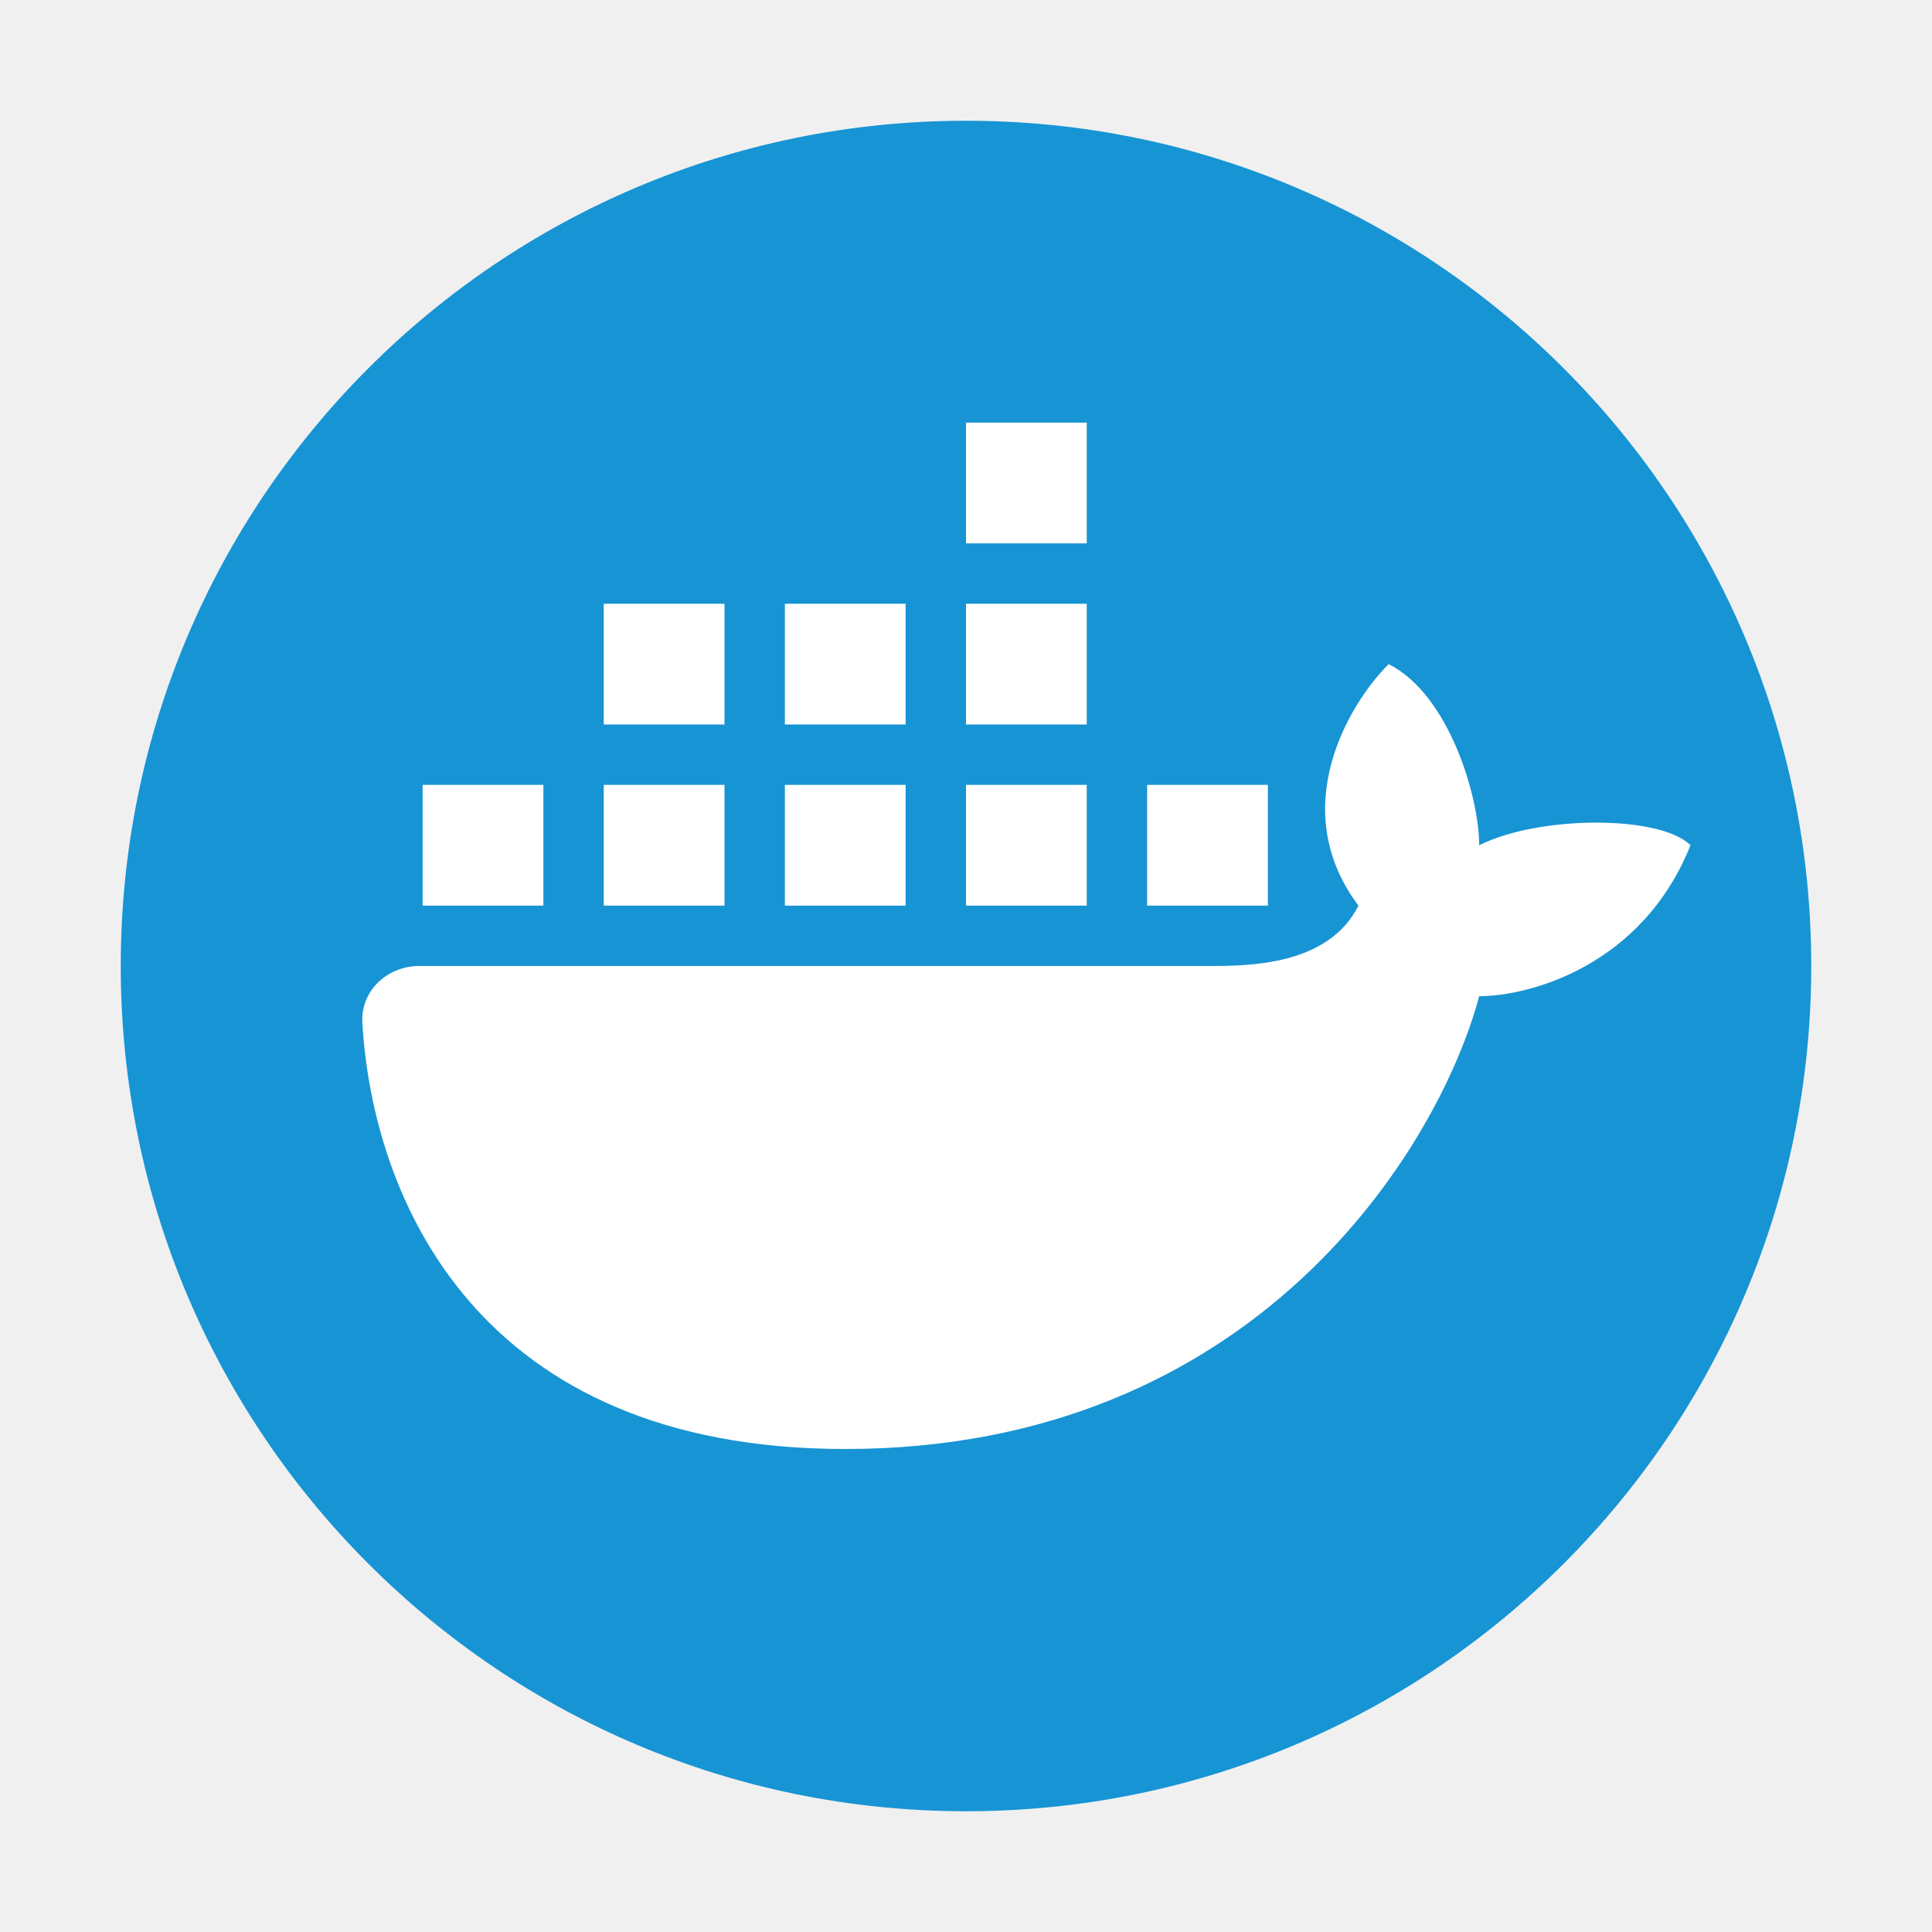
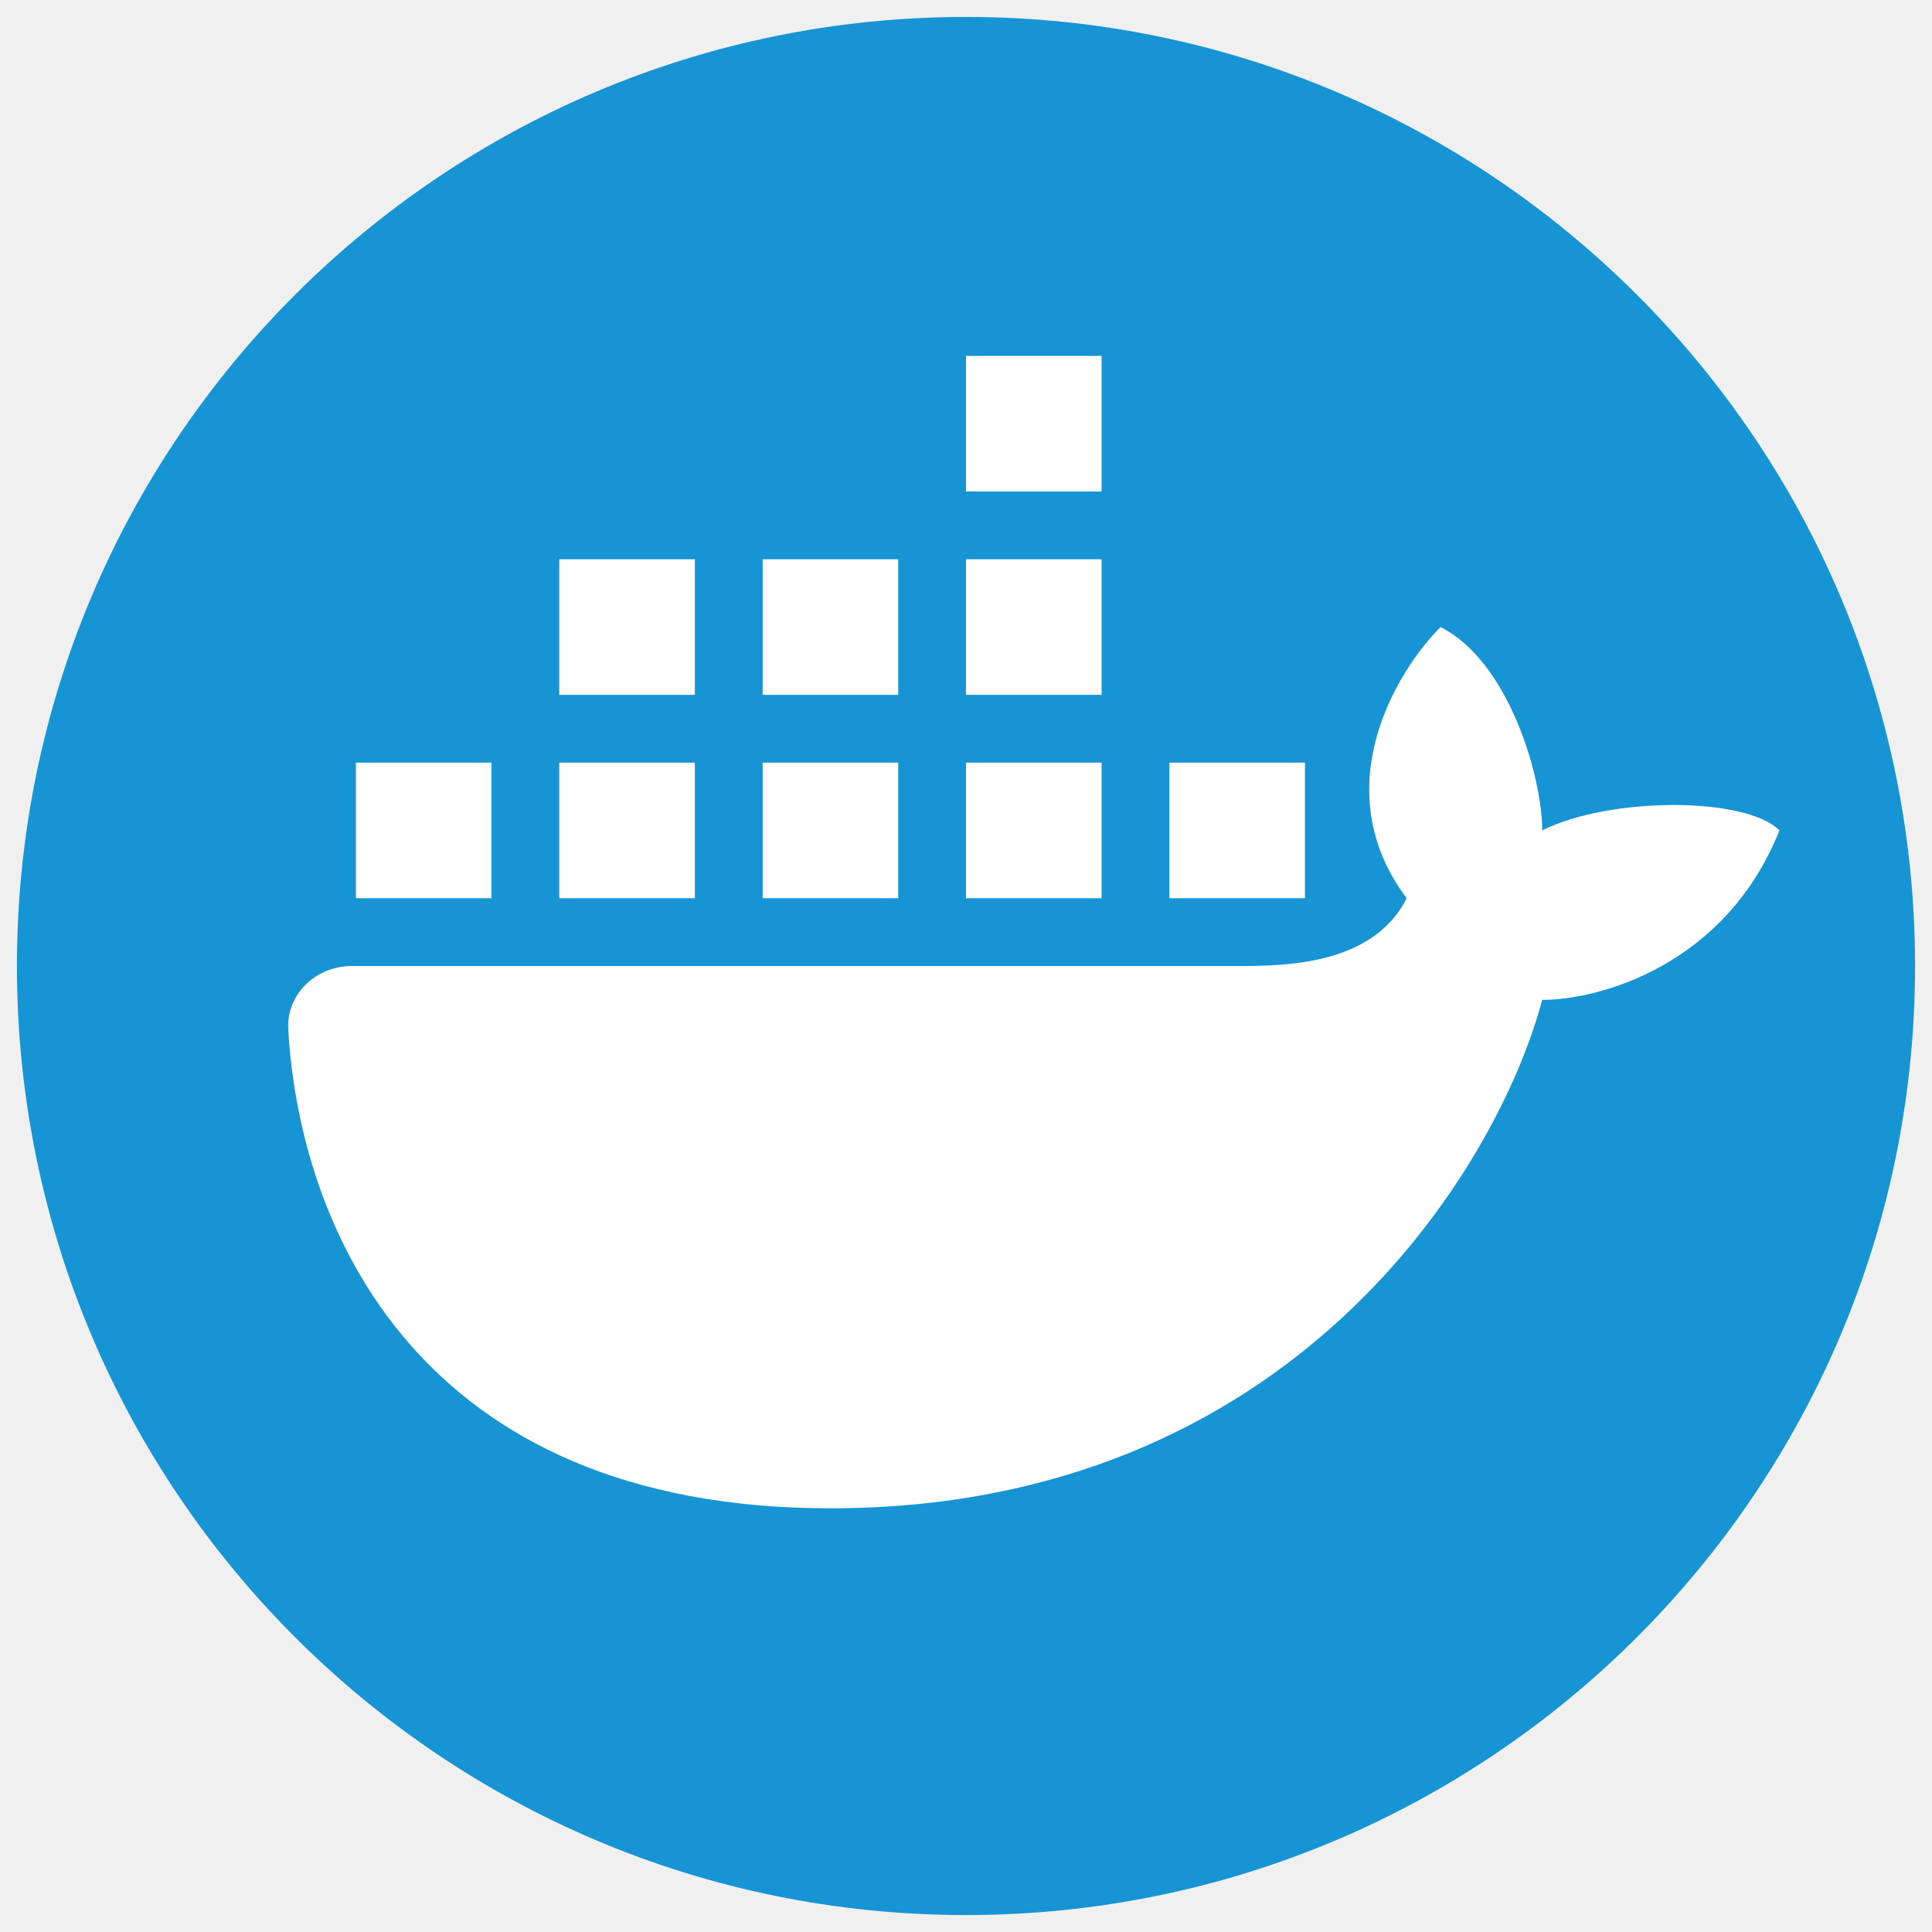
- <svg xmlns="http://www.w3.org/2000/svg" width="800px" height="800px" viewBox="0 0 32 32" fill="none">
+ <svg xmlns="http://www.w3.org/2000/svg" width="800px" height="800px" viewBox="1.75 2 28.5 28" fill="none">
  <circle cx="16" cy="16" r="14" fill="#1794D4" />
  <path d="M18 7H16V9H18V7Z" fill="white" />
  <path d="M10 10H12V12H10V10Z" fill="white" />
  <path d="M6.002 16.941C6.172 19.843 7.9 24 14 24C20.8 24 23.833 19 24.5 16.5C25.333 16.5 27.2 16 28 14C27.5 13.5 25.5 13.5 24.5 14C24.5 13.2 24 11.5 23 11C22.333 11.667 21.3 13.4 22.5 15C22 16 20.667 16 20 16H6.943C6.413 16 5.97 16.413 6.002 16.941Z" fill="white" />
  <path d="M9 13H7V15H9V13Z" fill="white" />
  <path d="M10 13H12V15H10V13Z" fill="white" />
  <path d="M15 13H13V15H15V13Z" fill="white" />
  <path d="M16 13H18V15H16V13Z" fill="white" />
  <path d="M21 13H19V15H21V13Z" fill="white" />
  <path d="M15 10H13V12H15V10Z" fill="white" />
  <path d="M16 10H18V12H16V10Z" fill="white" />
</svg>
